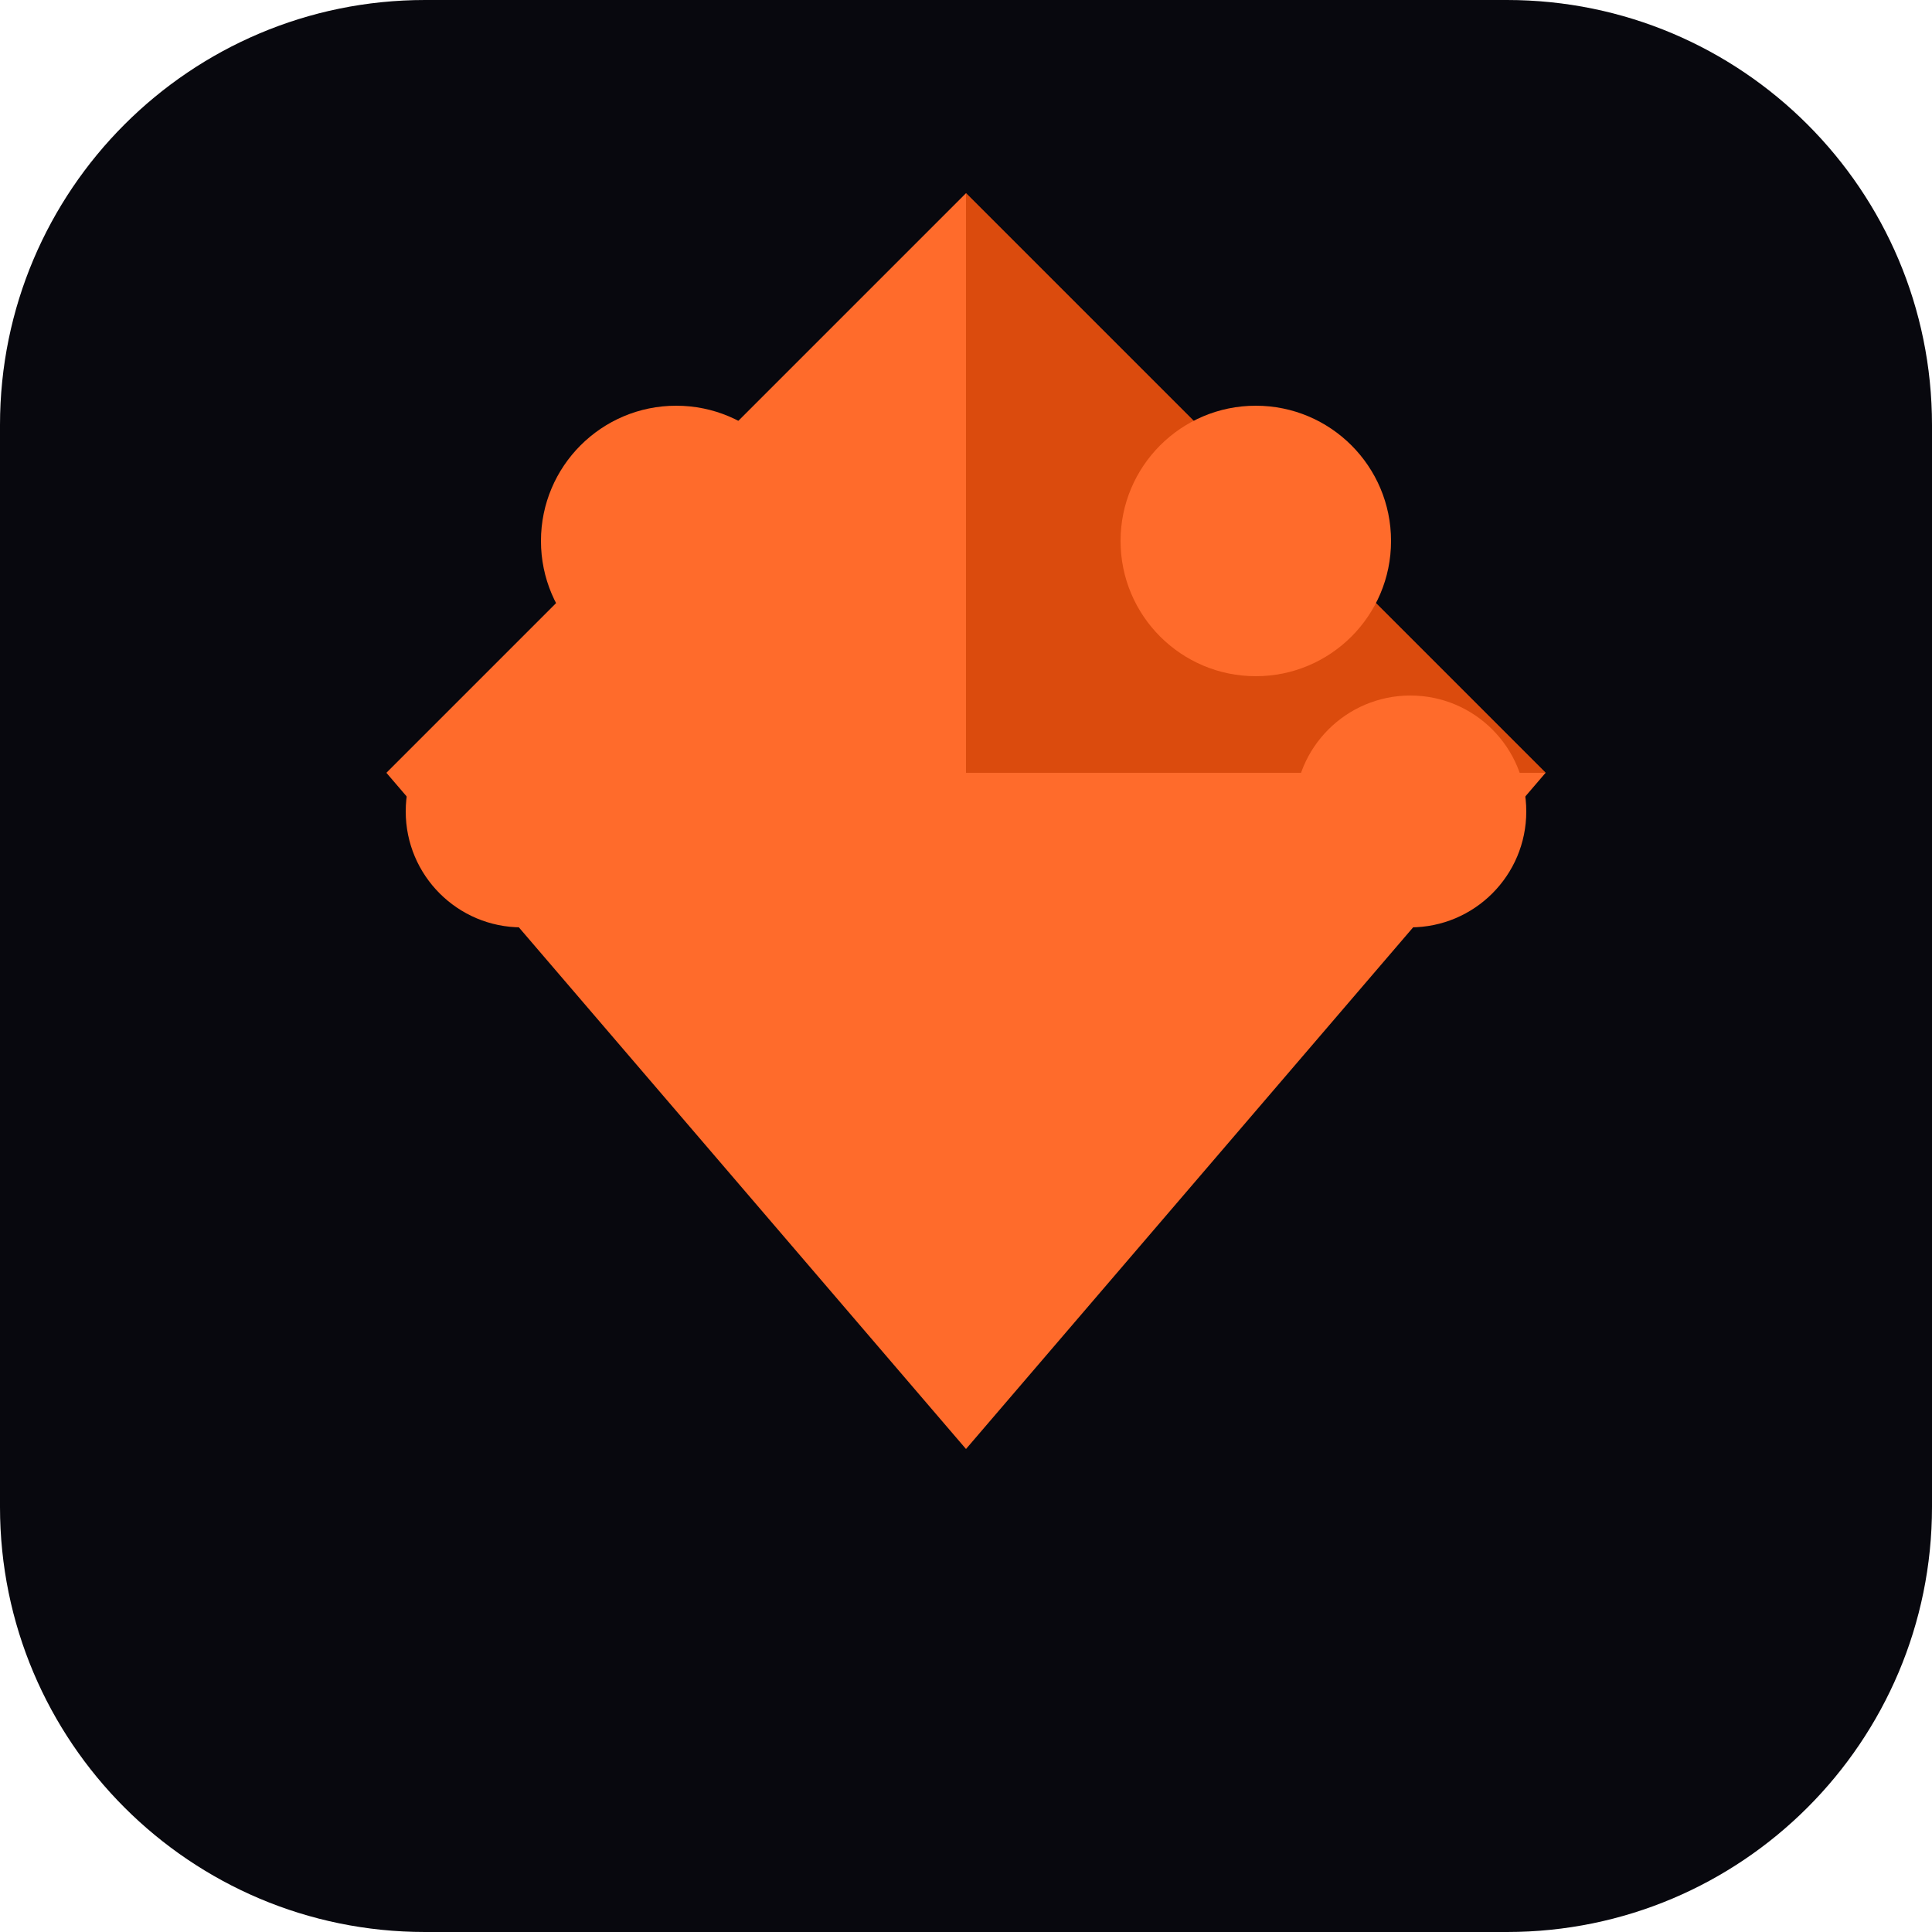
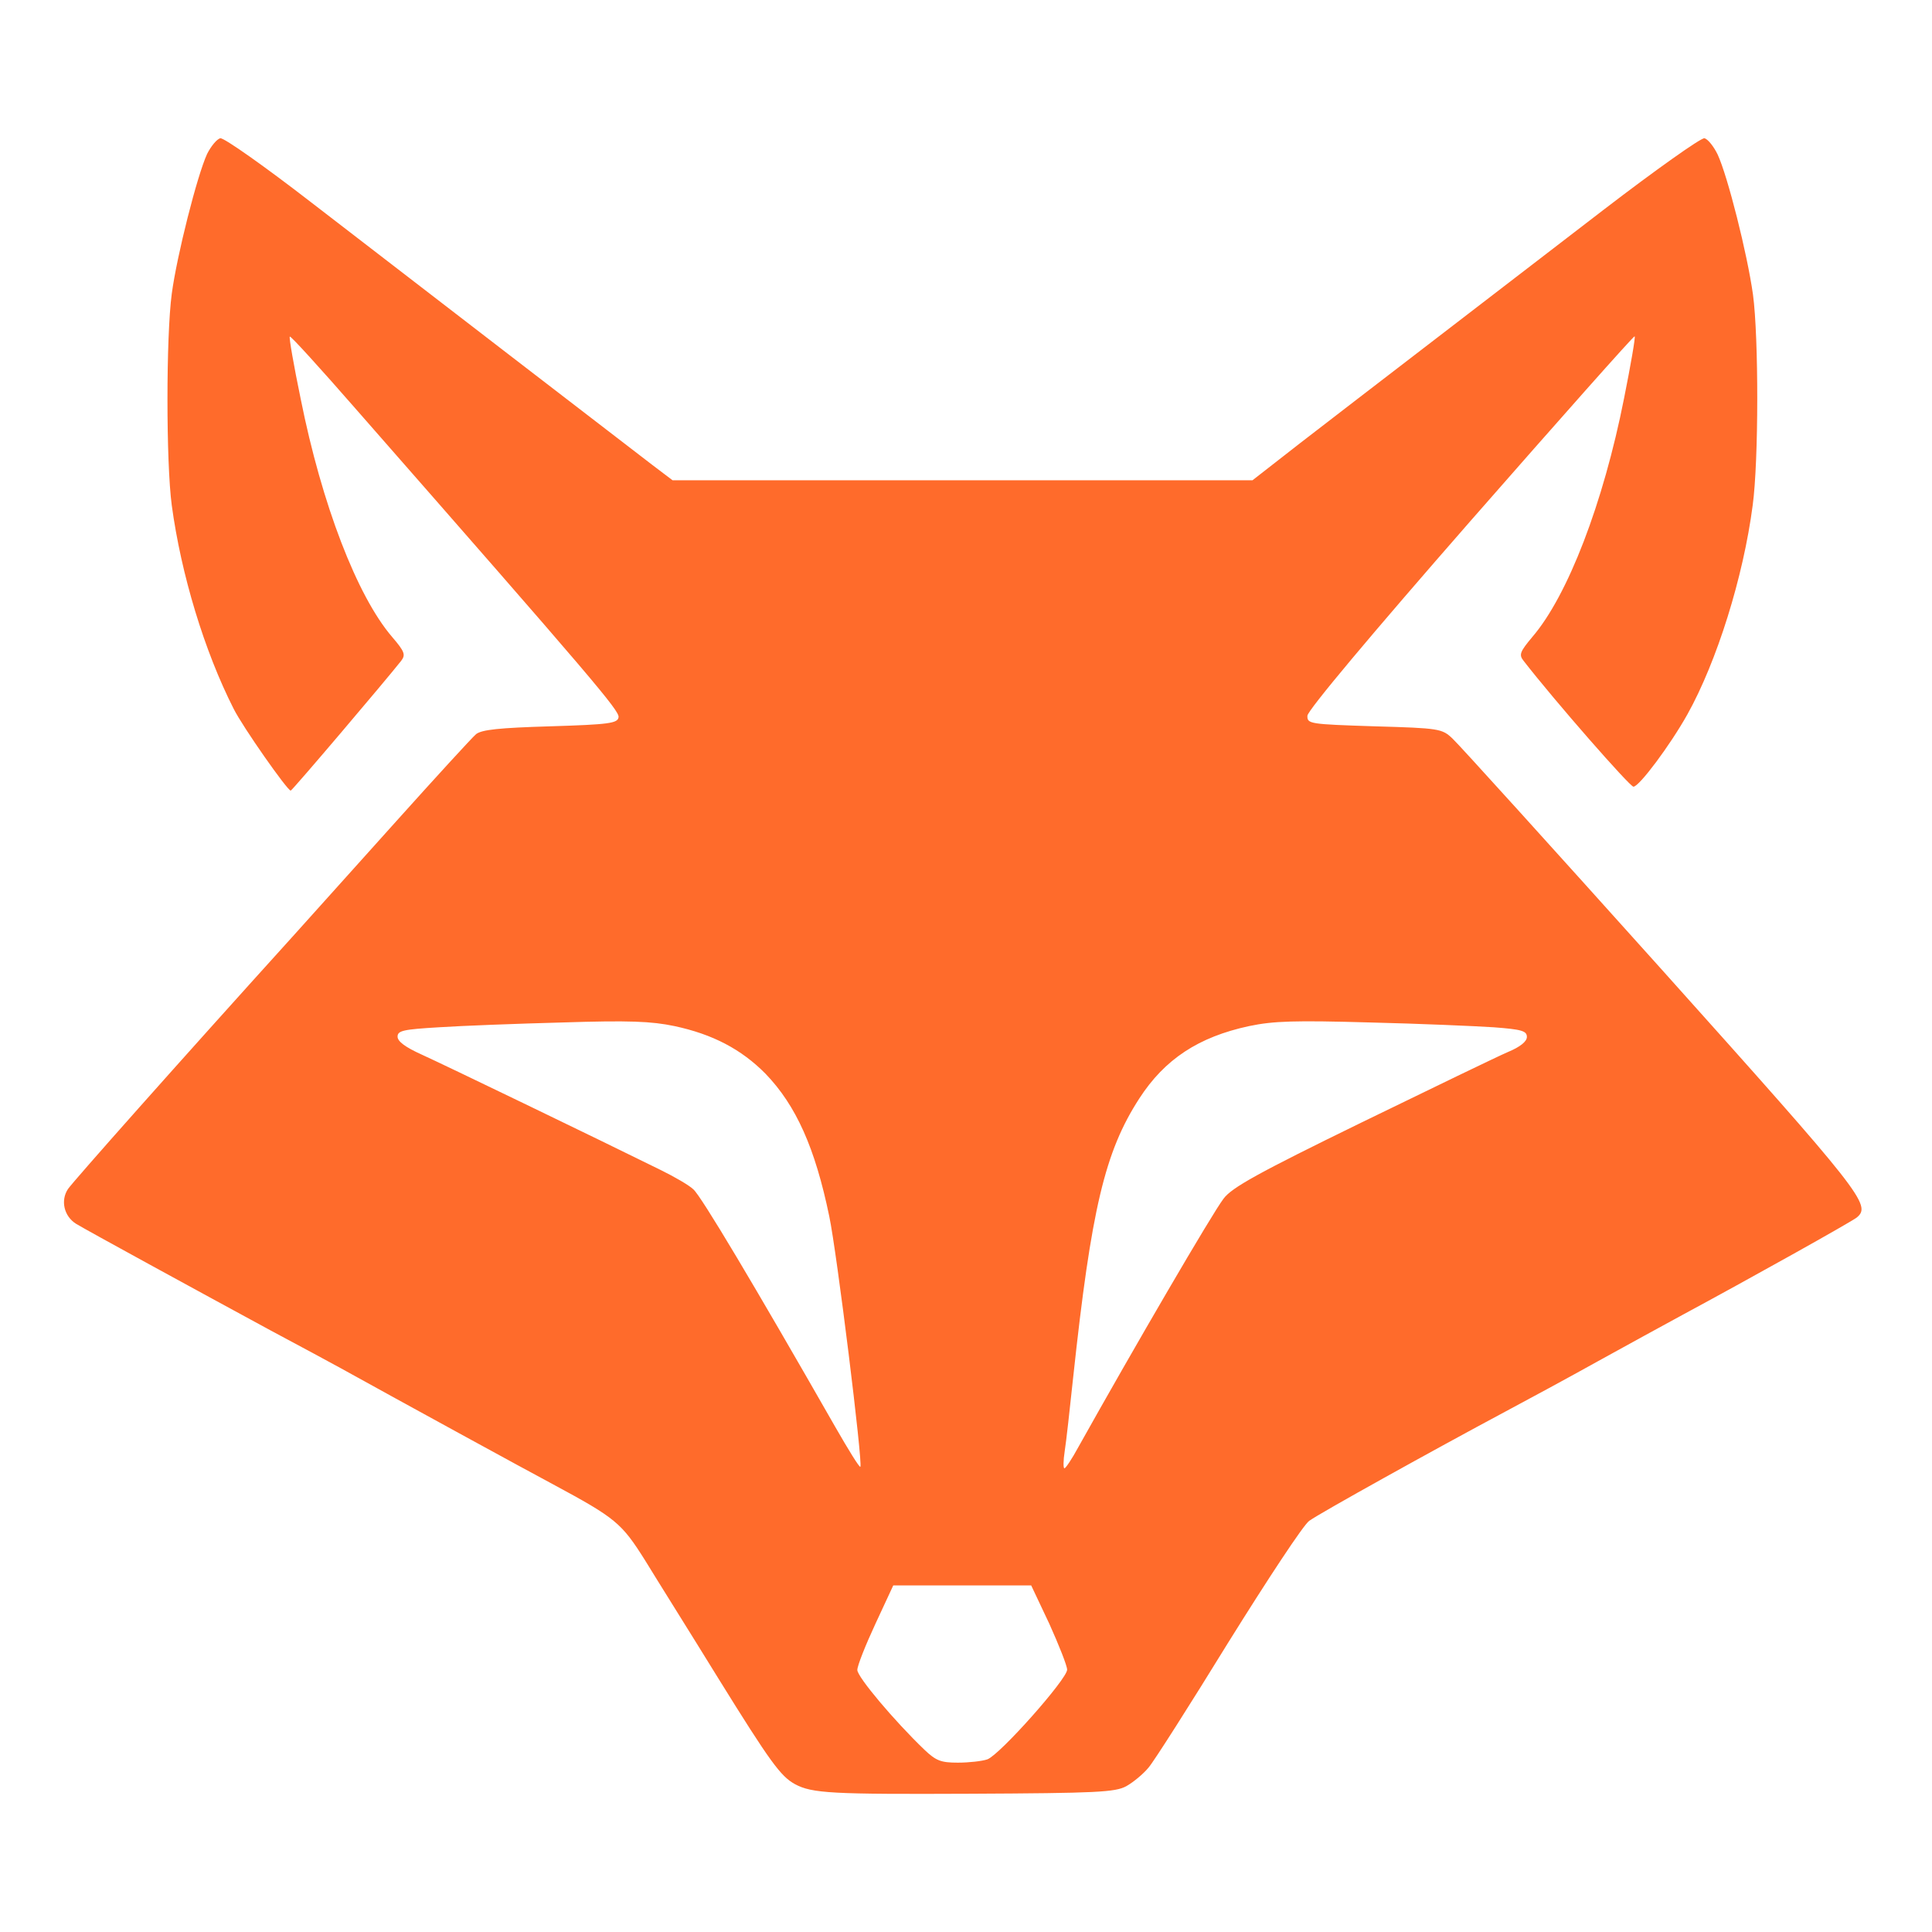
- <svg xmlns="http://www.w3.org/2000/svg" viewBox="0 0 100 100">
-   <rect width="100" height="100" rx="22" fill="#08080E" />
-   <polygon points="50,10 80,40 50,75 20,40" fill="#FF6B2B" />
-   <polygon points="50,10 80,40 50,40" fill="#CC3D00" opacity=".7" />
-   <circle cx="35" cy="28" r="7" fill="#FF6B2B" />
-   <circle cx="65" cy="28" r="7" fill="#FF6B2B" />
-   <circle cx="27" cy="42" r="6" fill="#FF6B2B" />
-   <circle cx="73" cy="42" r="6" fill="#FF6B2B" />
+ <svg xmlns="http://www.w3.org/2000/svg" viewBox="0 0 64 64" width="64" height="64" role="img">
+   <g transform="translate(0 0) scale(1)">
+     <path fill-rule="evenodd" fill="#FF6B2B" d="M37.31 59.17C37.54 59.04 37.87 58.77 38.05 58.55C38.23 58.34 39.42 56.47 40.70 54.39C41.99 52.32 43.18 50.51 43.37 50.38C43.71 50.13 47.51 48.02 49.85 46.77C50.58 46.38 51.97 45.63 52.92 45.10C53.88 44.57 55.14 43.88 55.73 43.56C57.92 42.38 61.34 40.47 61.51 40.33C62.00 39.92 61.70 39.54 55.04 32.11C51.43 28.09 48.31 24.64 48.11 24.46C47.77 24.14 47.68 24.12 45.53 24.06C43.38 23.99 43.30 23.98 43.31 23.71C43.31 23.54 45.43 21.01 48.71 17.26C51.68 13.87 54.12 11.12 54.15 11.14C54.18 11.17 54.02 12.09 53.80 13.19C53.11 16.68 51.93 19.74 50.76 21.10C50.35 21.59 50.31 21.69 50.47 21.89C51.51 23.23 53.99 26.06 54.11 26.06C54.30 26.06 55.33 24.68 55.90 23.66C56.87 21.92 57.75 19.12 58.06 16.74C58.26 15.27 58.26 11.17 58.07 9.76C57.88 8.40 57.23 5.83 56.90 5.12C56.77 4.85 56.57 4.60 56.46 4.58C56.35 4.56 54.84 5.63 53.12 6.95C51.39 8.28 48.79 10.28 47.33 11.40C45.87 12.52 43.96 13.99 43.08 14.67L41.49 15.91L31.89 15.91L22.28 15.91L21.62 15.41C20.71 14.71 13.75 9.36 10.33 6.72C8.78 5.52 7.42 4.56 7.30 4.58C7.19 4.60 6.99 4.84 6.86 5.10C6.53 5.82 5.86 8.46 5.69 9.73C5.50 11.15 5.50 15.32 5.69 16.74C6.00 19.03 6.77 21.57 7.74 23.48C8.04 24.08 9.52 26.19 9.63 26.19C9.68 26.19 12.81 22.50 13.29 21.89C13.44 21.69 13.41 21.59 12.99 21.10C11.83 19.75 10.66 16.71 9.96 13.21C9.73 12.10 9.57 11.18 9.60 11.15C9.63 11.12 10.61 12.20 11.78 13.54C19.67 22.54 20.53 23.55 20.49 23.76C20.46 23.96 20.18 24.00 18.23 24.06C16.54 24.11 15.96 24.17 15.77 24.32C15.64 24.43 14.45 25.73 13.13 27.20C11.81 28.67 10.30 30.35 9.77 30.94C5.86 35.26 2.42 39.14 2.25 39.39C2.00 39.77 2.12 40.29 2.52 40.54C2.88 40.76 6.60 42.79 8.96 44.07C9.92 44.58 10.97 45.15 11.30 45.33C13.25 46.41 17.40 48.68 18.32 49.17C20.40 50.29 20.59 50.45 21.37 51.69C21.76 52.33 22.86 54.08 23.79 55.59C25.52 58.38 25.86 58.84 26.33 59.10C26.90 59.41 27.56 59.44 32.14 59.42C36.34 59.40 36.94 59.37 37.31 59.17ZM30.62 57.96C29.62 57.00 28.40 55.55 28.40 55.32C28.40 55.18 28.67 54.50 29.00 53.79L29.59 52.52L31.88 52.52L34.16 52.52L34.76 53.79C35.08 54.50 35.35 55.18 35.35 55.31C35.35 55.62 33.13 58.12 32.71 58.28C32.54 58.34 32.10 58.39 31.73 58.39C31.17 58.39 31.01 58.33 30.62 57.96ZM27.67 47.27C24.95 42.51 23.23 39.63 22.97 39.40C22.84 39.27 22.34 38.98 21.87 38.75C19.95 37.80 14.69 35.26 13.96 34.93C13.43 34.69 13.17 34.50 13.17 34.34C13.17 34.14 13.36 34.10 14.54 34.03C15.29 33.98 17.14 33.91 18.65 33.87C20.83 33.80 21.58 33.83 22.34 33.99C23.61 34.26 24.56 34.76 25.36 35.57C26.37 36.62 27.00 38.02 27.47 40.29C27.72 41.47 28.59 48.50 28.50 48.59C28.47 48.62 28.10 48.02 27.67 47.27ZM35.27 48.07C35.32 47.76 35.44 46.66 35.55 45.63C36.15 40.05 36.60 38.15 37.74 36.39C38.58 35.09 39.70 34.35 41.38 33.99C42.19 33.82 42.90 33.80 45.37 33.87C47.03 33.91 48.87 33.99 49.48 34.03C50.41 34.10 50.58 34.15 50.58 34.35C50.58 34.50 50.36 34.68 49.95 34.85C49.60 35.00 47.41 36.06 45.09 37.19C41.69 38.85 40.80 39.34 40.53 39.71C40.16 40.19 37.56 44.65 35.72 47.94C35.51 48.33 35.30 48.64 35.26 48.64C35.22 48.64 35.22 48.39 35.27 48.07Z" />
+   </g>
</svg>
